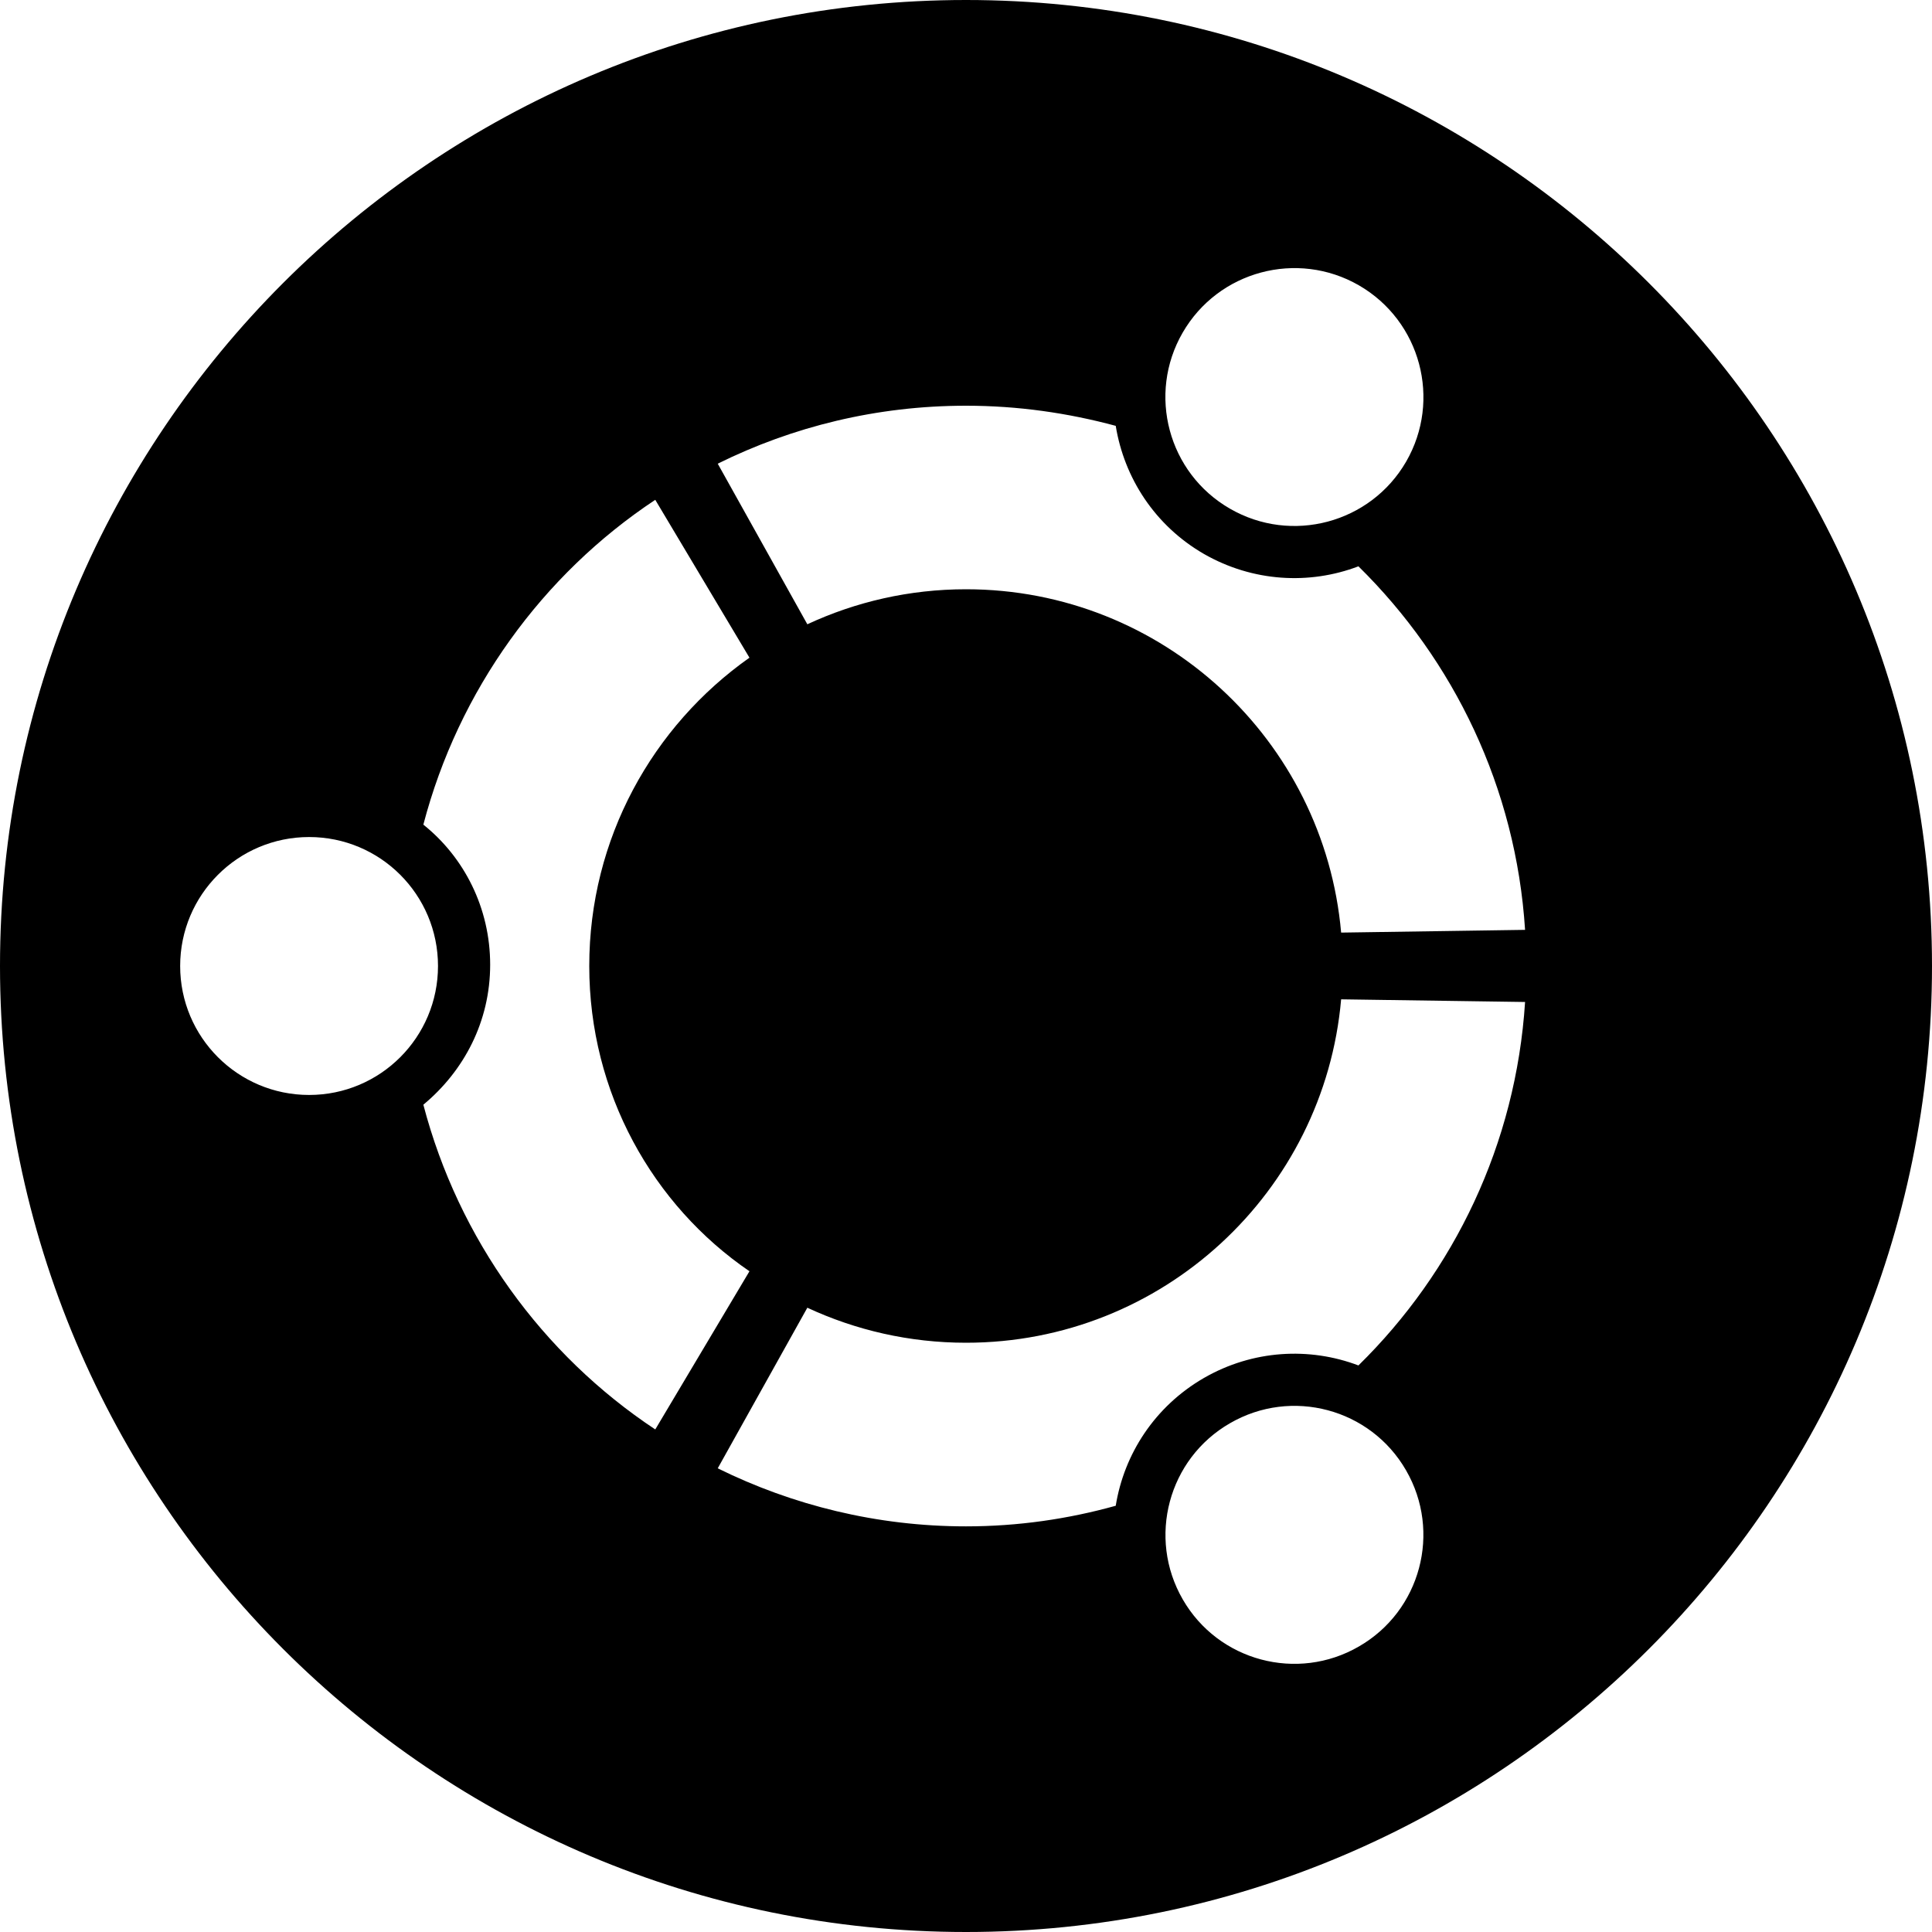
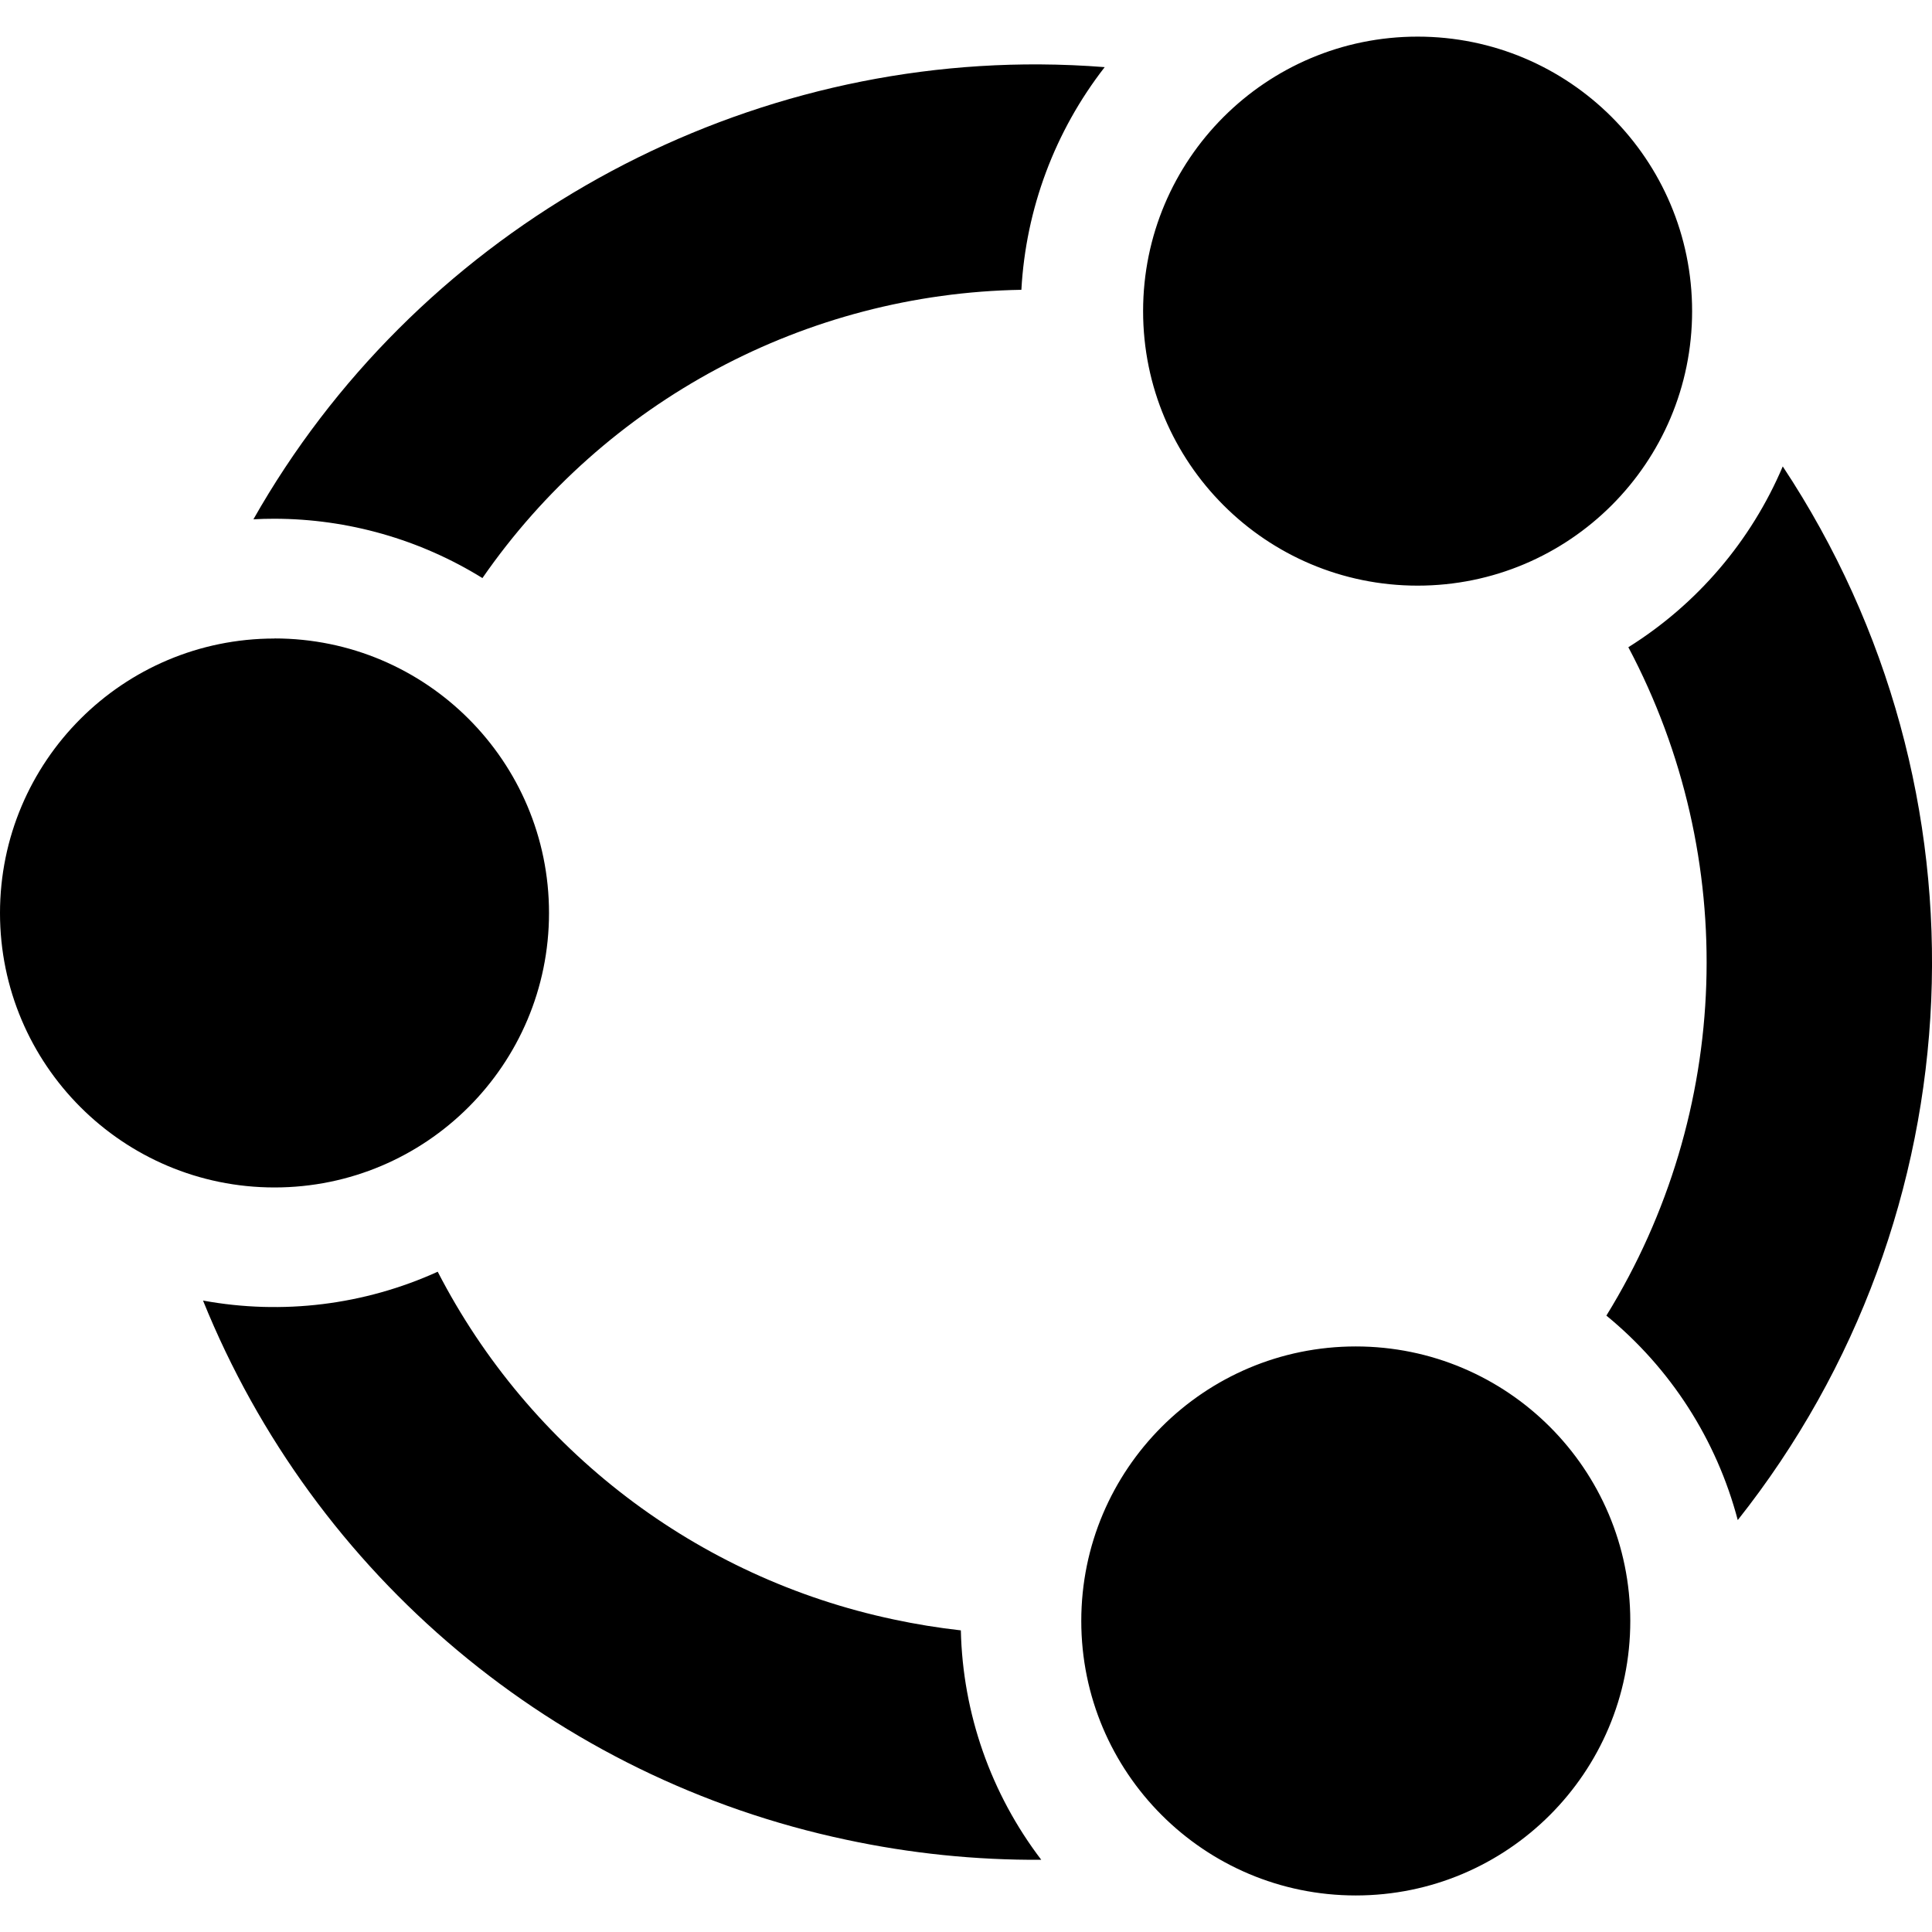
<svg xmlns="http://www.w3.org/2000/svg" role="img" viewBox="0 0 24 24">
-   <path d="M12 0c6.623 0 12 5.377 12 12s-5.377 12-12 12S0 18.623 0 12 5.377 0 12 0zm3.279 17.68c-.766.441-1.029 1.422-.586 2.189.441.765 1.422 1.028 2.188.584.766-.441 1.029-1.422.585-2.189-.441-.765-1.421-1.028-2.187-.584zm-3.279-1c-.705 0-1.373-.157-1.971-.435L8.916 18.24c.93.459 1.978.721 3.084.721.646 0 1.268-.091 1.86-.256.104-.643.485-1.234 1.095-1.587.609-.351 1.313-.386 1.92-.156 1.186-1.163 1.957-2.749 2.07-4.515l-2.285-.033c-.21 2.391-2.215 4.266-4.66 4.266zM7.32 12c0-1.583.787-2.981 1.99-3.83L8.14 6.209c-1.404.93-2.445 2.369-2.881 4.035.506.404.83 1.034.83 1.74 0 .704-.324 1.319-.83 1.739.436 1.665 1.477 3.104 2.881 4.034l1.17-1.965C8.107 14.97 7.32 13.574 7.32 12zm-3.48-1.602c-.885 0-1.602.717-1.602 1.602s.717 1.602 1.602 1.602S5.441 12.885 5.441 12s-.716-1.602-1.601-1.602zM12 7.32c2.445 0 4.45 1.875 4.66 4.265l2.285-.034c-.113-1.765-.885-3.35-2.07-4.516-.609.232-1.313.194-1.92-.154-.609-.352-.99-.945-1.095-1.591-.594-.16-1.214-.25-1.86-.25-1.11 0-2.155.26-3.084.72l1.113 1.995c.6-.279 1.268-.435 1.971-.435zm3.279-1.001c.765.442 1.746.181 2.189-.585.441-.765.181-1.746-.588-2.19-.765-.44-1.746-.179-2.189.589-.441.764-.18 1.744.588 2.186z" />
+   <path d="M17.61.455a3.41 3.41 0 0 0-3.41 3.41 3.41 3.41 0 0 0 3.41 3.41 3.41 3.41 0 0 0 3.41-3.41 3.41 3.41 0 0 0-3.41-3.41zM12.92.8C8.923.777 5.137 2.941 3.148 6.451a4.5 4.5 0 0 1 .26-.007 4.92 4.92 0 0 1 2.585.737A8.316 8.316 0 0 1 12.688 3.6 4.944 4.944 0 0 1 13.723.834 11.008 11.008 0 0 0 12.92.8zm9.226 4.994a4.915 4.915 0 0 1-1.918 2.246 8.36 8.36 0 0 1-.273 8.303 4.89 4.89 0 0 1 1.632 2.54 11.156 11.156 0 0 0 .559-13.089zM3.41 7.932A3.41 3.41 0 0 0 0 11.342a3.41 3.41 0 0 0 3.41 3.409 3.41 3.41 0 0 0 3.41-3.41 3.41 3.41 0 0 0-3.41-3.41zm2.027 7.866a4.908 4.908 0 0 1-2.915.358 11.1 11.1 0 0 0 7.991 6.698 11.234 11.234 0 0 0 2.422.249 4.879 4.879 0 0 1-.999-2.85 8.484 8.484 0 0 1-.836-.136 8.304 8.304 0 0 1-5.663-4.32zm11.405.928a3.41 3.41 0 0 0-3.41 3.41 3.41 3.41 0 0 0 3.41 3.41 3.41 3.41 0 0 0 3.41-3.41 3.41 3.41 0 0 0-3.41-3.41z" />
</svg>
